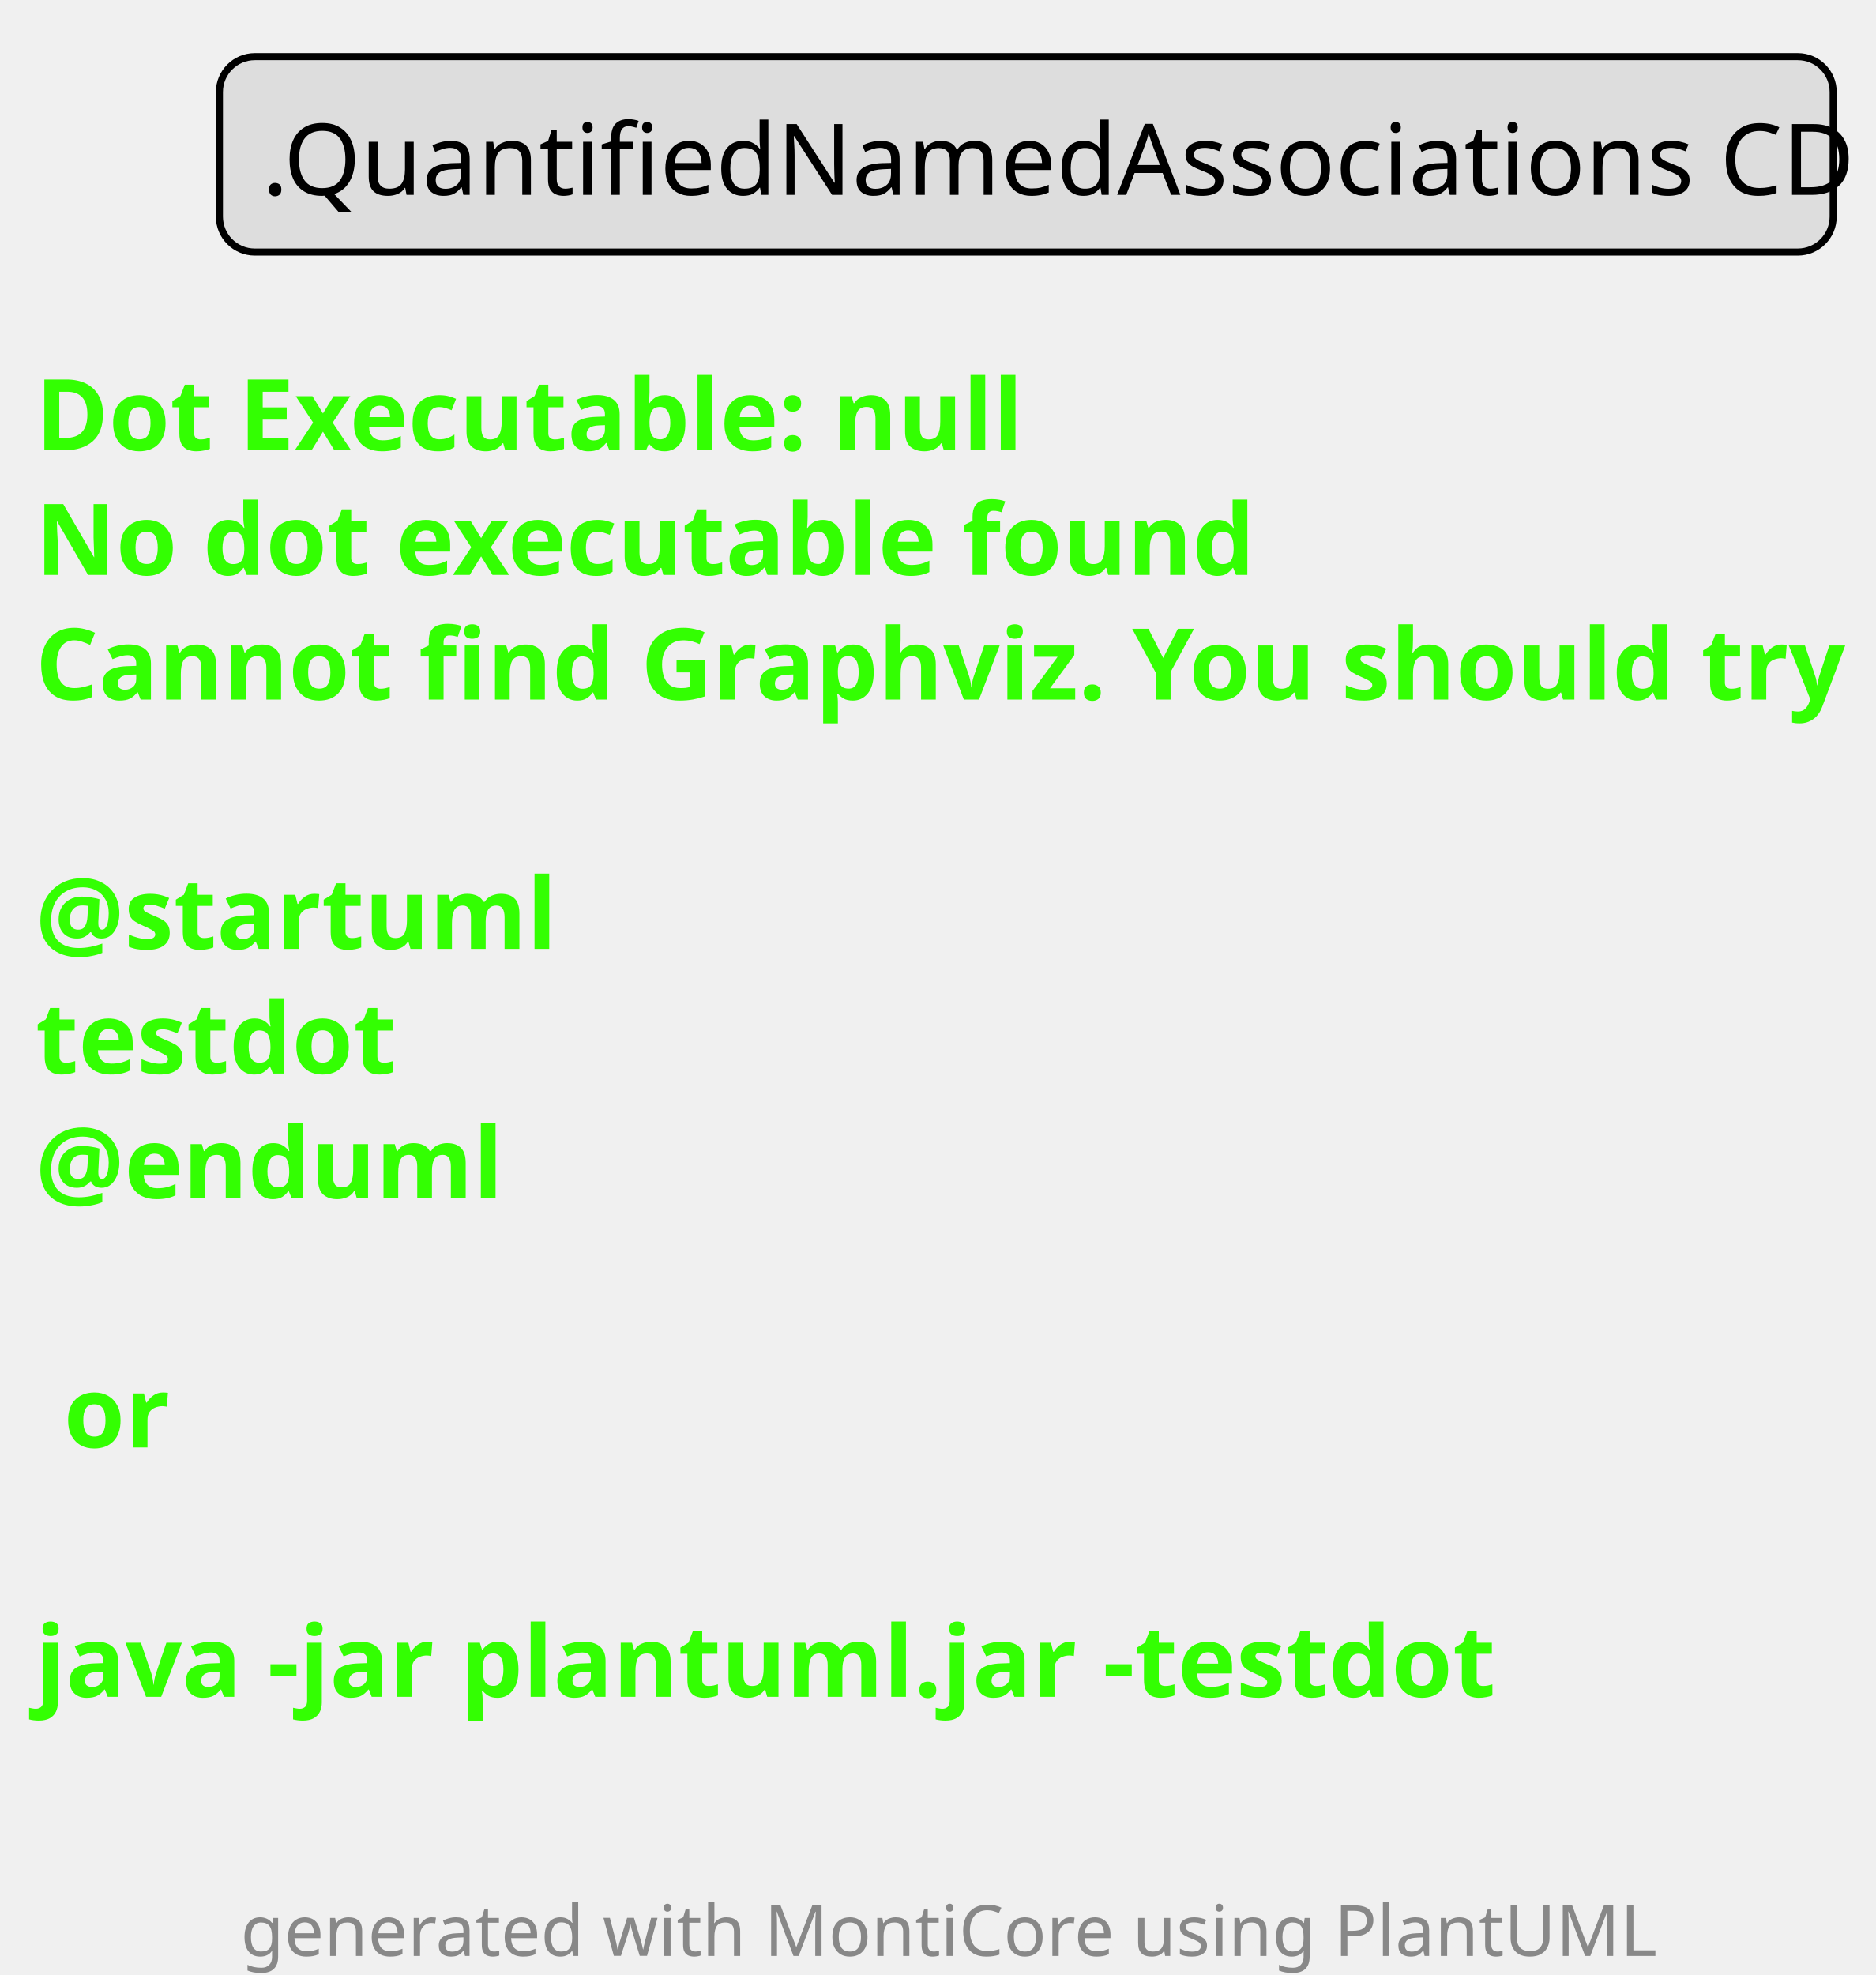
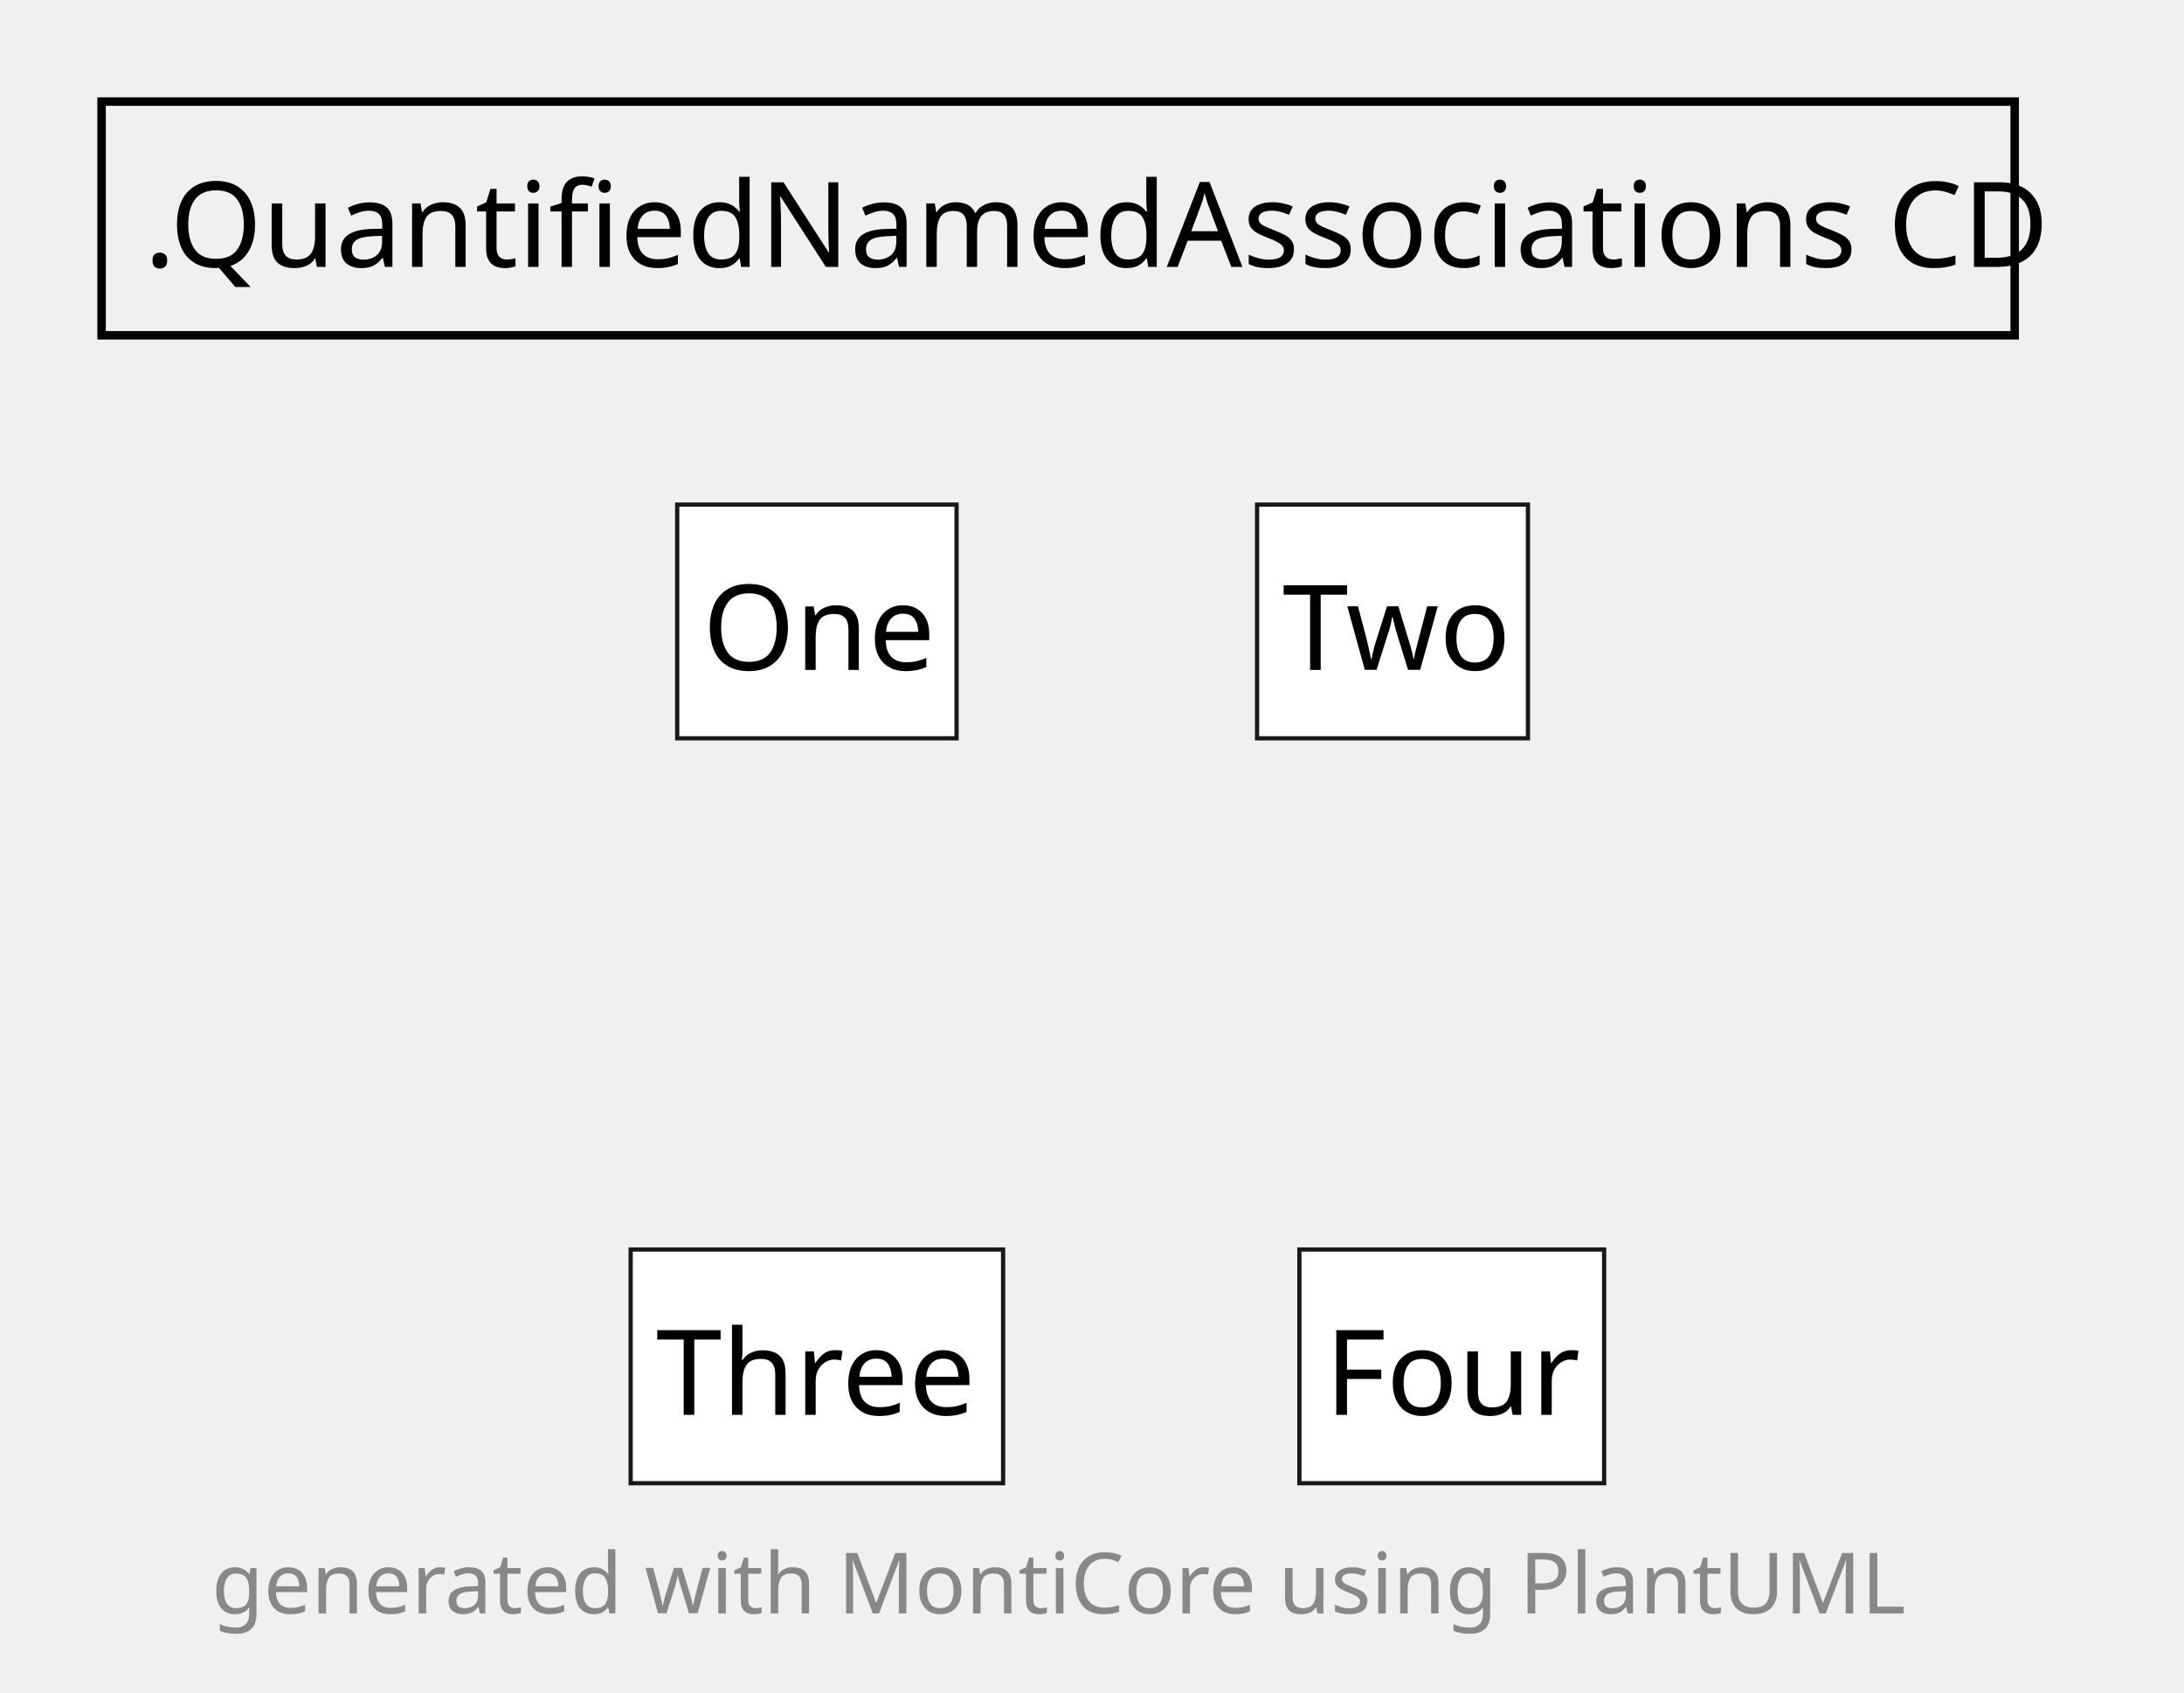
- <svg xmlns="http://www.w3.org/2000/svg" contentScriptType="application/ecmascript" contentStyleType="text/css" height="279px" preserveAspectRatio="none" style="width:265px;height:279px;background:#000000;" version="1.1" viewBox="0 0 265 279" width="265px" zoomAndPan="magnify">
+ <svg xmlns="http://www.w3.org/2000/svg" contentStyleType="text/css" height="200px" preserveAspectRatio="none" style="width:258px;height:200px;background:#FFFFFF;" version="1.1" viewBox="0 0 258 200" width="258px" zoomAndPan="magnify">
  <defs />
  <g>
-     <rect fill="#DDDDDD" height="27.609" rx="5" ry="5" style="stroke: #000000; stroke-width: 1.0;" width="228" x="31" y="8" />
-     <text fill="#000000" font-family="sans-serif" font-size="14" lengthAdjust="spacingAndGlyphs" textLength="216" x="37" y="27.533">.QuantifiedNamedAssociations CD</text>
-     <text fill="#33FF02" font-family="sans-serif" font-size="14" font-weight="bold" lengthAdjust="spacingAndGlyphs" textLength="140" x="5" y="63.609">Dot Executable: null</text>
-     <text fill="#33FF02" font-family="sans-serif" font-size="14" font-weight="bold" lengthAdjust="spacingAndGlyphs" textLength="173" x="5" y="81.219">No dot executable found</text>
-     <text fill="#33FF02" font-family="sans-serif" font-size="14" font-weight="bold" lengthAdjust="spacingAndGlyphs" textLength="258" x="5" y="98.828">Cannot find Graphviz. You should try</text>
-     <text fill="#33FF02" font-family="sans-serif" font-size="14" font-weight="bold" lengthAdjust="spacingAndGlyphs" textLength="0" x="9" y="116.438" />
-     <text fill="#33FF02" font-family="sans-serif" font-size="14" font-weight="bold" lengthAdjust="spacingAndGlyphs" textLength="71" x="5" y="134.047">@startuml</text>
-     <text fill="#33FF02" font-family="sans-serif" font-size="14" font-weight="bold" lengthAdjust="spacingAndGlyphs" textLength="50" x="5" y="151.656">testdot</text>
-     <text fill="#33FF02" font-family="sans-serif" font-size="14" font-weight="bold" lengthAdjust="spacingAndGlyphs" textLength="66" x="5" y="169.266">@enduml</text>
-     <text fill="#33FF02" font-family="sans-serif" font-size="14" font-weight="bold" lengthAdjust="spacingAndGlyphs" textLength="0" x="9" y="186.875" />
-     <text fill="#33FF02" font-family="sans-serif" font-size="14" font-weight="bold" lengthAdjust="spacingAndGlyphs" textLength="15" x="9" y="204.484">or</text>
-     <text fill="#33FF02" font-family="sans-serif" font-size="14" font-weight="bold" lengthAdjust="spacingAndGlyphs" textLength="0" x="9" y="222.094" />
-     <text fill="#33FF02" font-family="sans-serif" font-size="14" font-weight="bold" lengthAdjust="spacingAndGlyphs" textLength="201" x="5" y="239.703">java -jar plantuml.jar -testdot</text>
-     <text fill="#33FF02" font-family="sans-serif" font-size="14" font-weight="bold" lengthAdjust="spacingAndGlyphs" textLength="0" x="9" y="257.312" />
-     <text fill="#888888" font-family="sans-serif" font-size="10" lengthAdjust="spacingAndGlyphs" textLength="200" x="34" y="276.303">generated with MontiCore using PlantUML</text>
+     <rect fill="none" height="27.609" id="_legend" style="stroke:#000000;stroke-width:1.0;" width="226" x="12" y="12" />
+     <text fill="#000000" font-family="sans-serif" font-size="14" lengthAdjust="spacing" textLength="216" x="17" y="31.533">.QuantifiedNamedAssociations CD</text>
+     <g id="elem_One">
+       <rect codeLine="19" fill="#FFFFFF" height="27.609" id="One" style="stroke:#181818;stroke-width:0.5;" width="33" x="80" y="59.609" />
+       <text fill="#000000" font-family="sans-serif" font-size="14" lengthAdjust="spacing" textLength="27" x="83" y="79.143">One</text>
+     </g>
+     <g id="elem_Two">
+       <rect codeLine="21" fill="#FFFFFF" height="27.609" id="Two" style="stroke:#181818;stroke-width:0.5;" width="32" x="148.5" y="59.609" />
+       <text fill="#000000" font-family="sans-serif" font-size="14" lengthAdjust="spacing" textLength="26" x="151.5" y="79.143">Two</text>
+     </g>
+     <g id="elem_Three">
+       <rect codeLine="23" fill="#FFFFFF" height="27.609" id="Three" style="stroke:#181818;stroke-width:0.5;" width="44" x="74.5" y="147.609" />
+       <text fill="#000000" font-family="sans-serif" font-size="14" lengthAdjust="spacing" textLength="38" x="77.5" y="167.143">Three</text>
+     </g>
+     <g id="elem_Four">
+       <rect codeLine="25" fill="#FFFFFF" height="27.609" id="Four" style="stroke:#181818;stroke-width:0.5;" width="36" x="153.5" y="147.609" />
+       <text fill="#000000" font-family="sans-serif" font-size="14" lengthAdjust="spacing" textLength="30" x="156.5" y="167.143">Four</text>
+     </g>
+     <text fill="#888888" font-family="sans-serif" font-size="10" lengthAdjust="spacing" textLength="200" x="25" y="190.6">generated with MontiCore using PlantUML</text>
  </g>
</svg>
